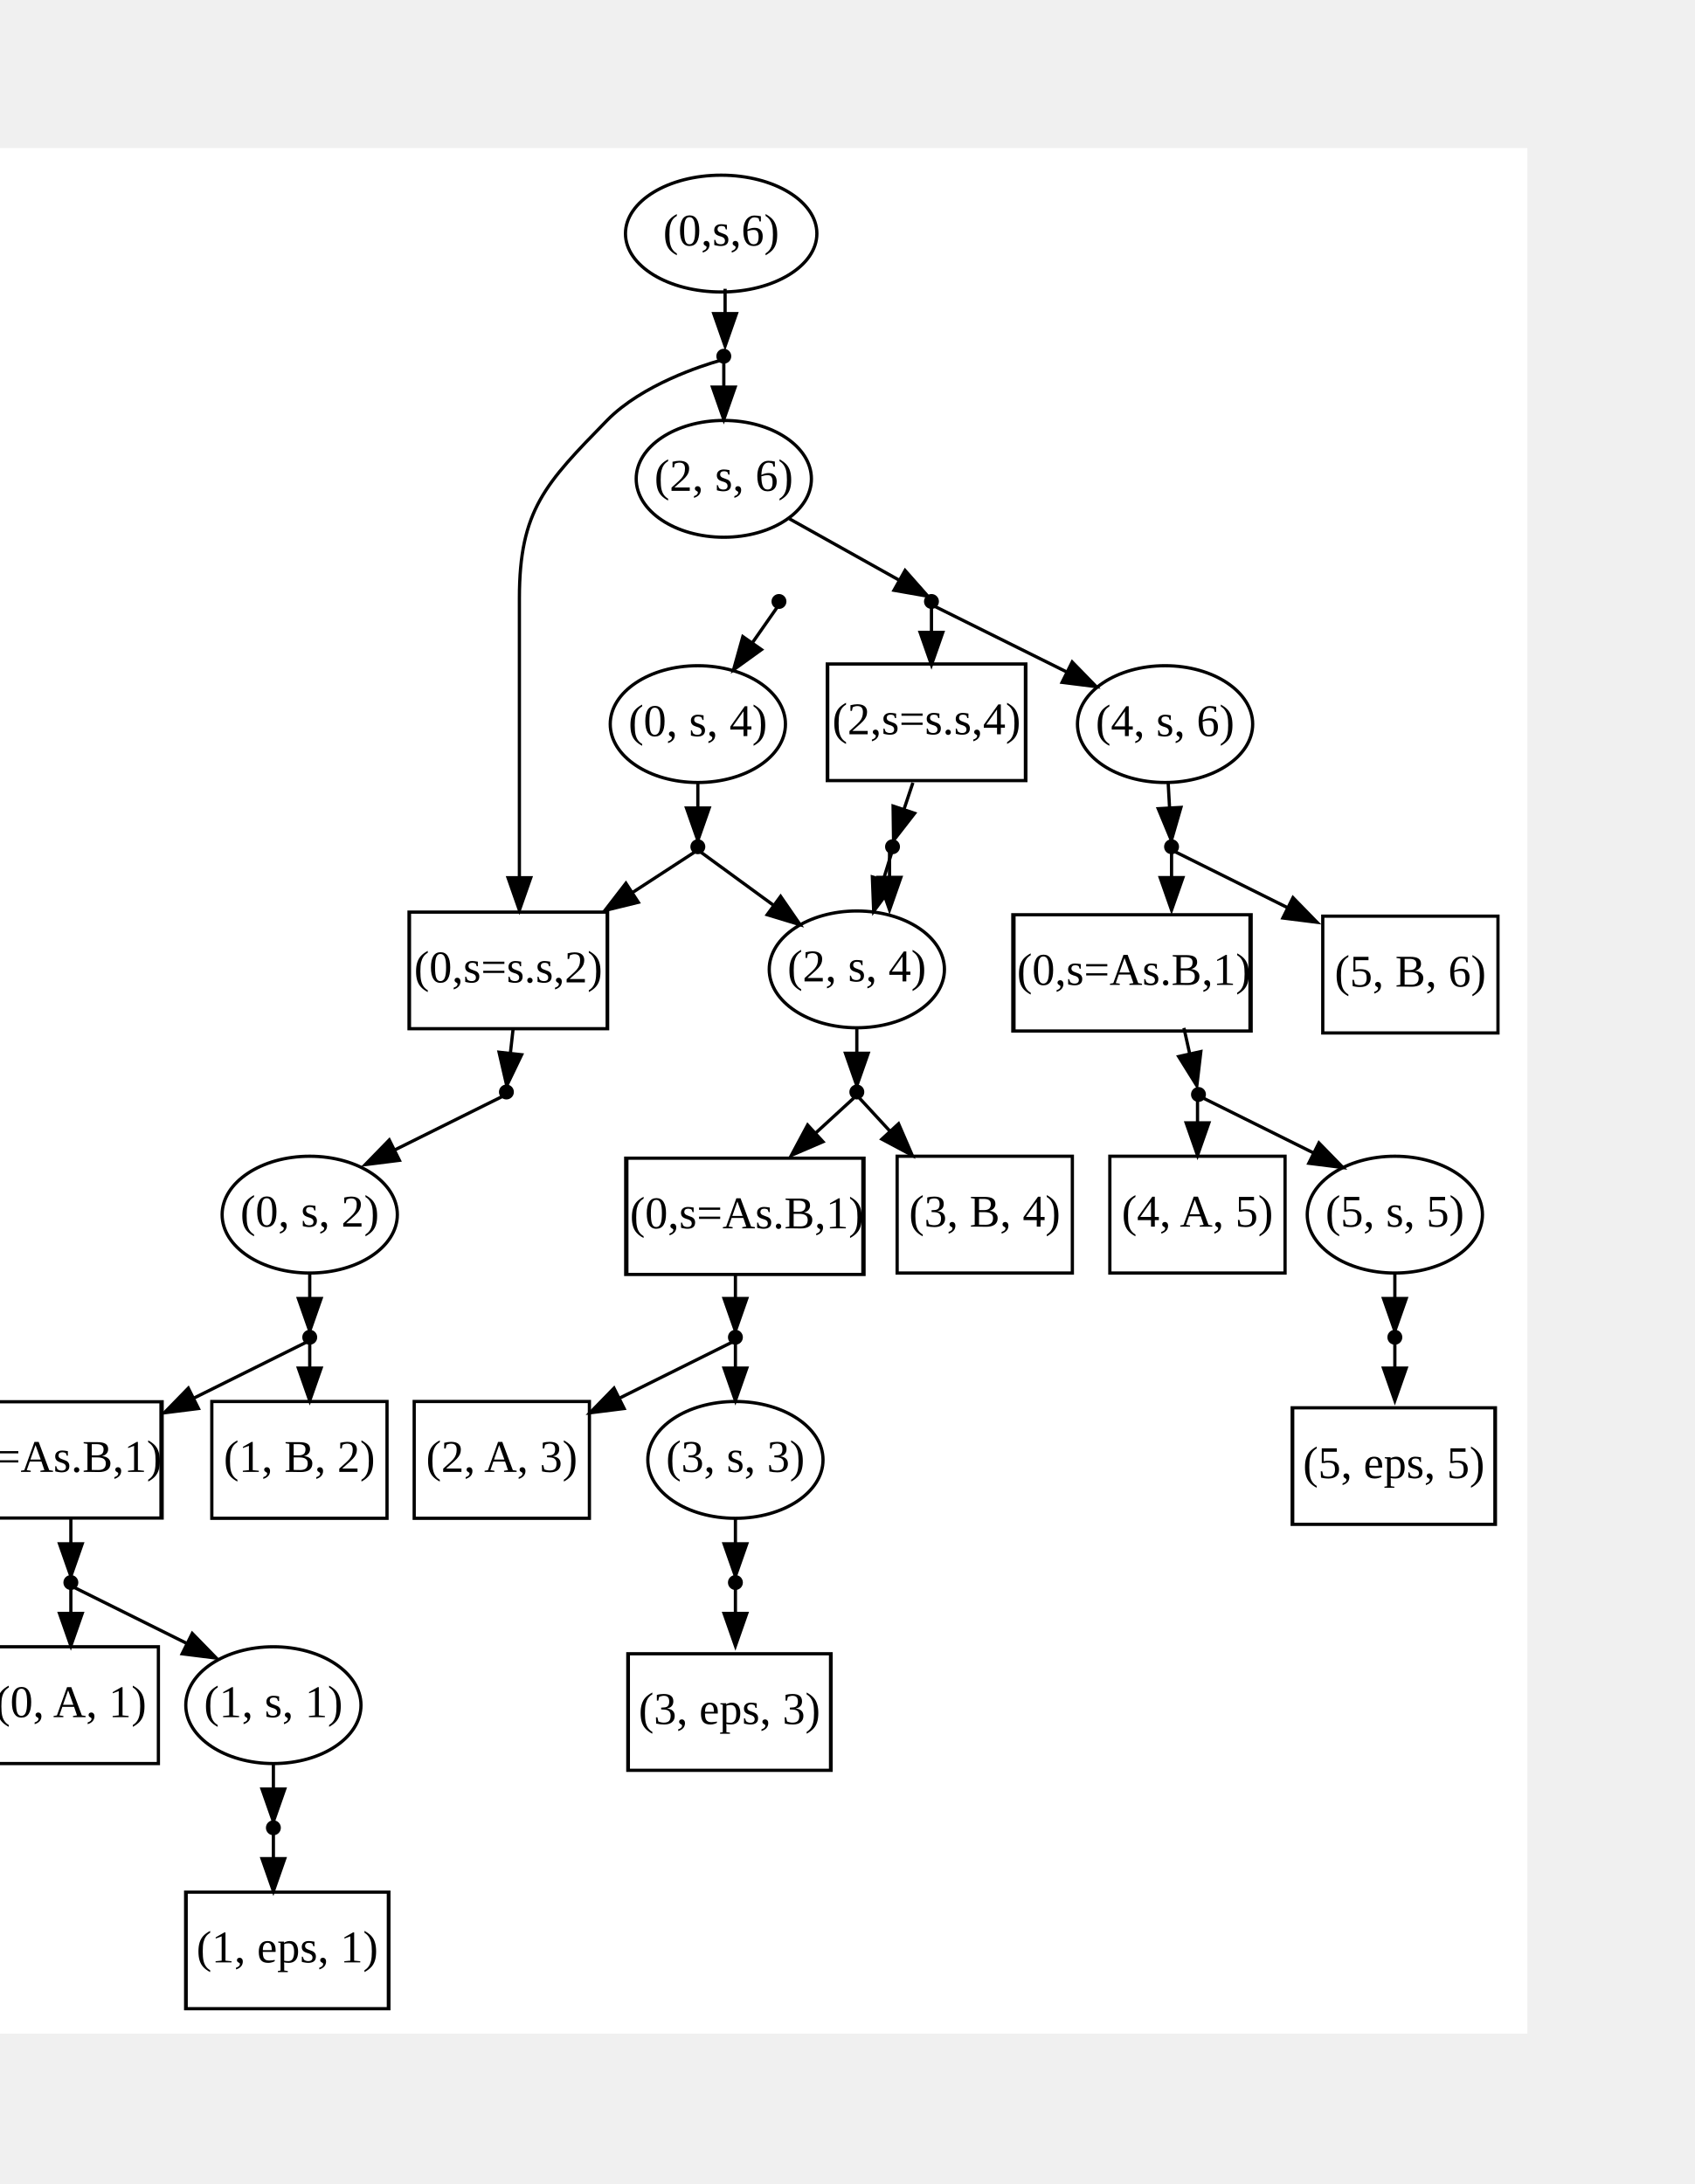
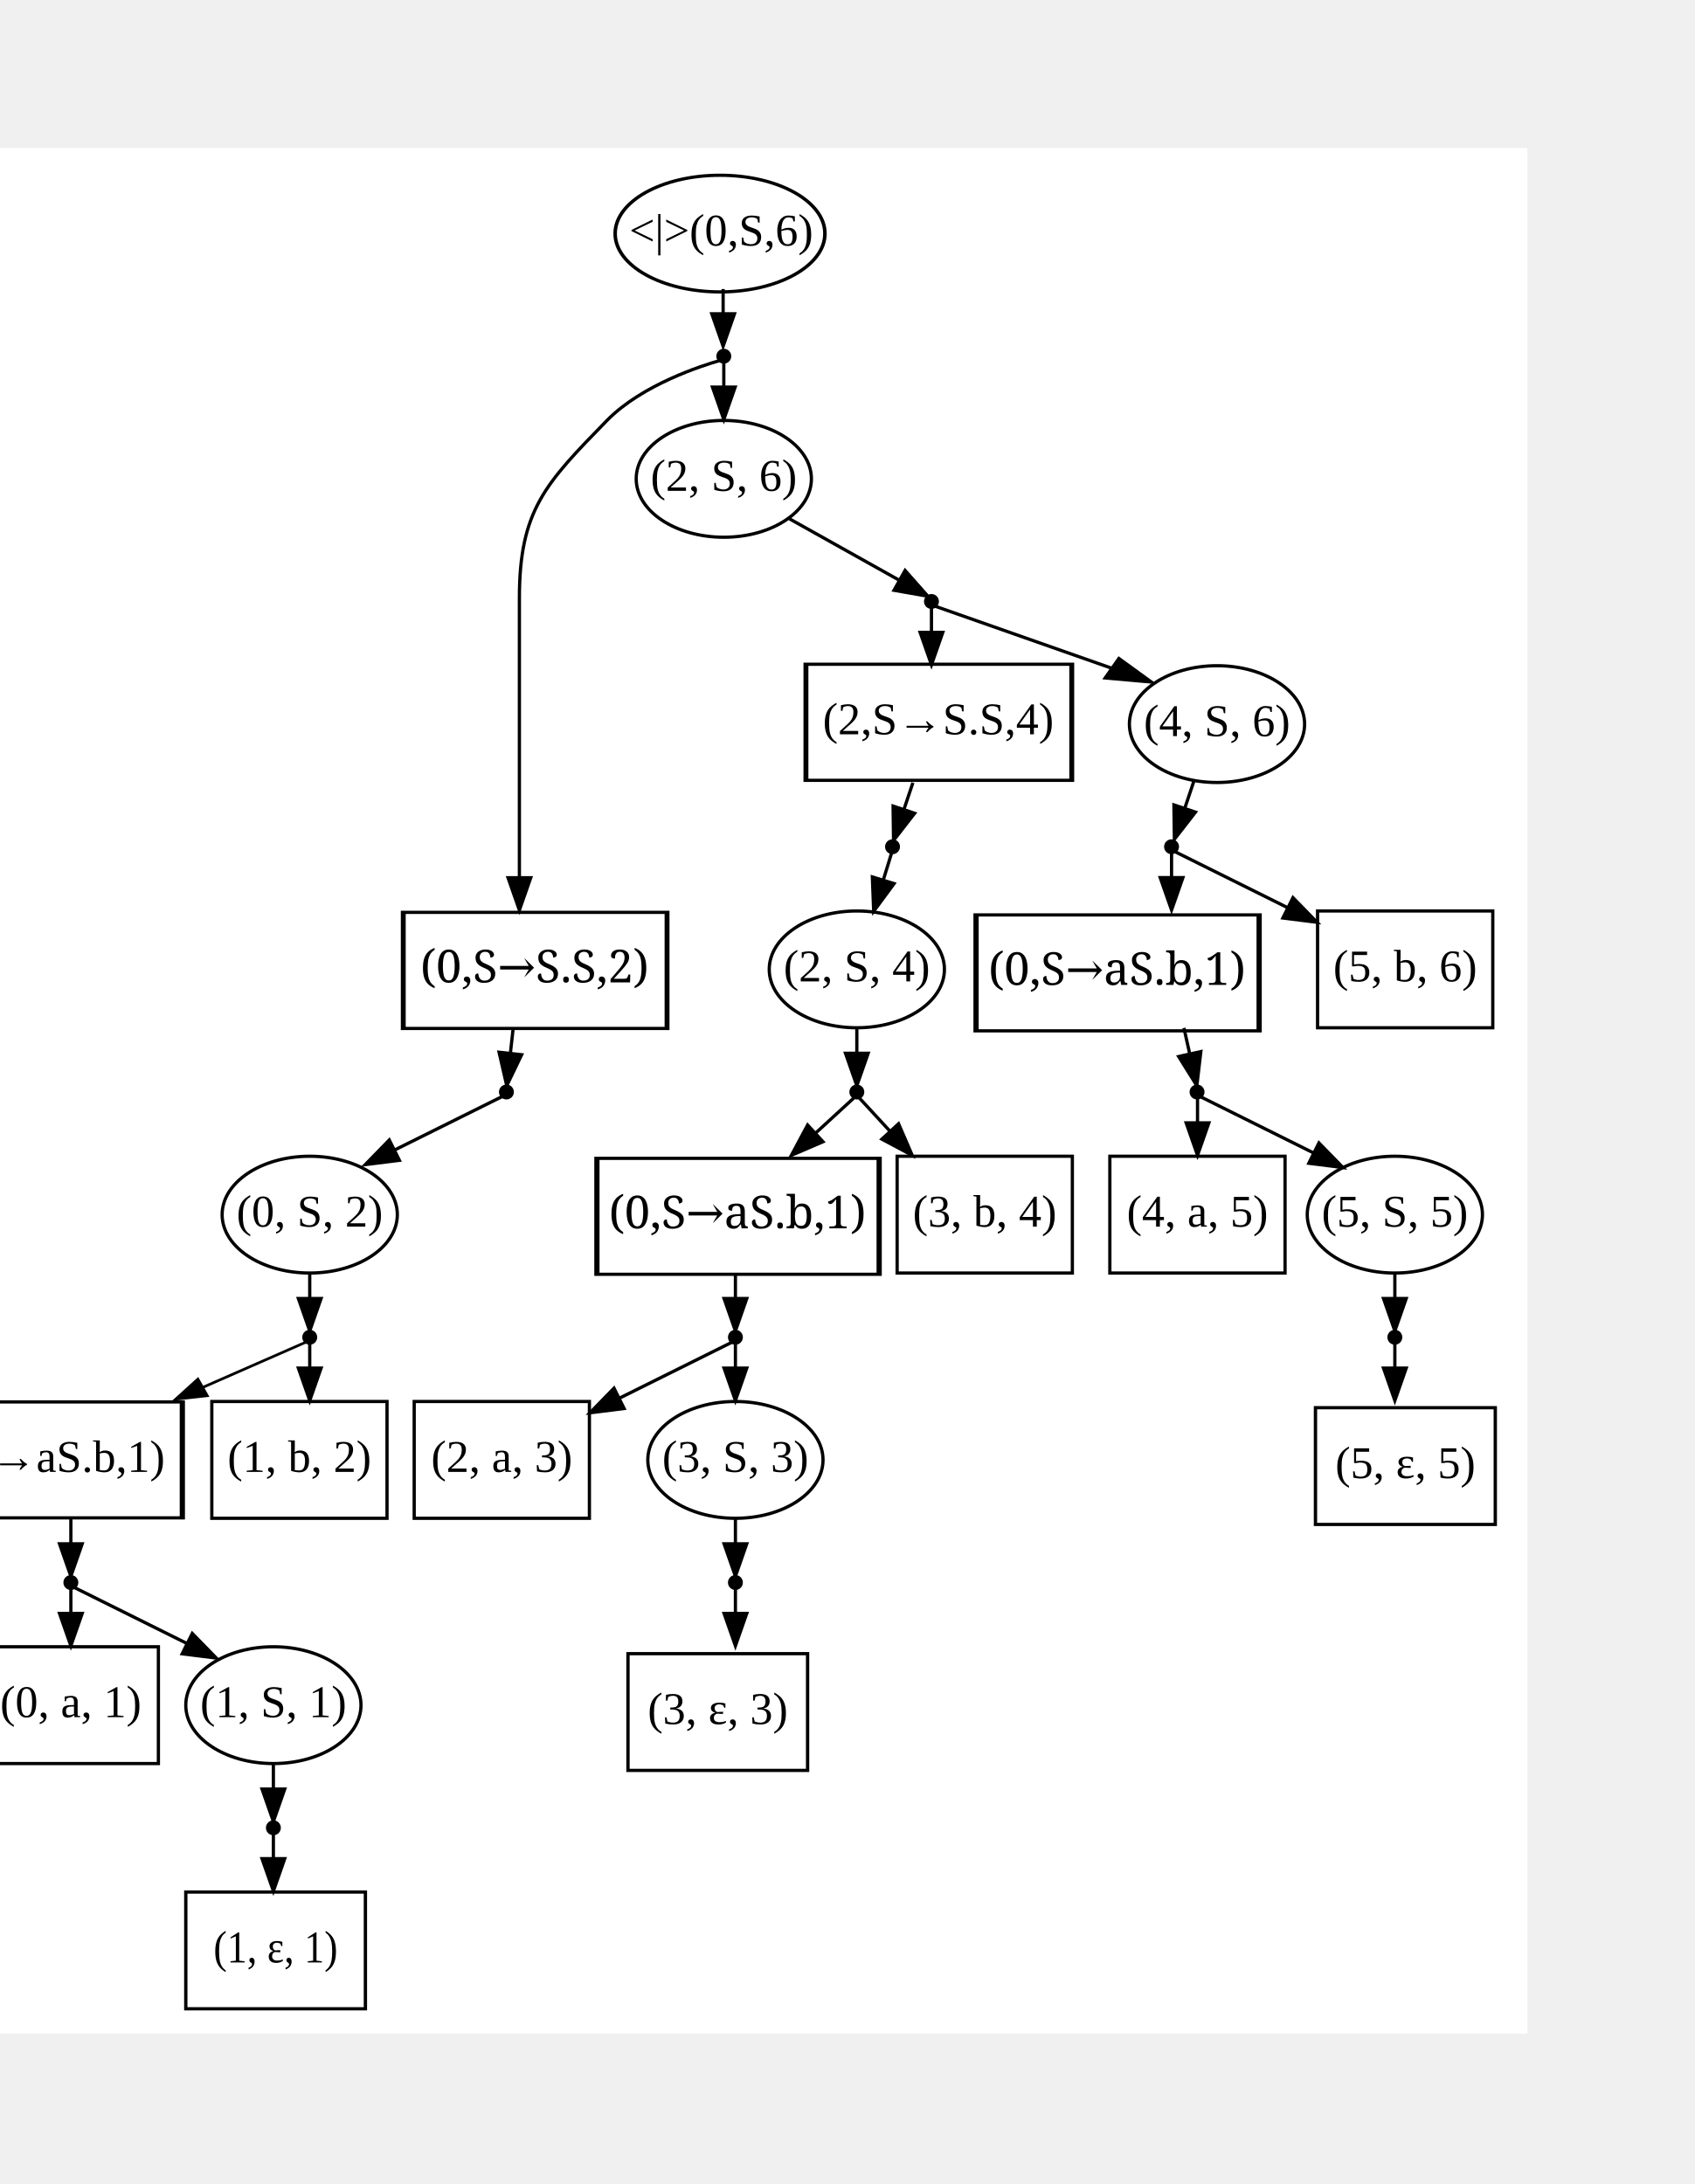
<svg xmlns="http://www.w3.org/2000/svg" width="522pt" height="673pt" viewBox="0.00 0.00 522.00 673.20" id="svg2" version="1.1">
-   <defs id="defs553" />
+   <defs id="defs553">
+     <marker orient="auto" refY="0.0" refX="0.0" id="marker5085" style="overflow:visible;">
+       <path id="path5087" style="fill-rule:evenodd;stroke-width:0.625;stroke-linejoin:round;stroke:#000000;stroke-opacity:1;fill:#000000;fill-opacity:1" d="M 8.719,4.034 L -2.207,0.016 L 8.719,-4.002 C 6.973,-1.63 6.983,1.616 8.719,4.034 z " transform="scale(1.1) rotate(180) translate(1,0)" />
+     </marker>
+     <marker orient="auto" refY="0.0" refX="0.0" id="Arrow2Lend" style="overflow:visible;">
+       <path id="path4490" style="fill-rule:evenodd;stroke-width:0.625;stroke-linejoin:round;stroke:#000000;stroke-opacity:1;fill:#000000;fill-opacity:1" d="M 8.719,4.034 L -2.207,0.016 L 8.719,-4.002 C 6.973,-1.63 6.983,1.616 8.719,4.034 z " transform="scale(1.1) rotate(180) translate(1,0)" />
+     </marker>
+   </defs>
  <g id="graph0" class="graph" transform="scale(1 1) rotate(0) translate(54 619.2)">
    <polygon points="-54,54 -54,54 -54,-619.2 468,-619.2 468,54 " id="polygon7" transform="matrix(0.9685783,0,0,0.8633475,-36.64041,-38.97458)" style="fill:#ffffff;stroke:none" />
-     <g id="node1" class="node">
-       <ellipse cx="168.189" cy="-547.2" rx="29.497" ry="18" id="ellipse12" style="fill:#ffffff;stroke:#000000" />
-       <text x="168.189" y="-543.5" font-size="14.00" id="text14" style="font-size:14px;font-family:'Times New Roman', serif;text-anchor:middle">(0,s,6)</text>
+     <g id="node1" class="node" transform="translate(-36.81093,0)">
+       <ellipse cx="205" cy="-547.2" rx="29.497" ry="18" id="ellipse12" d="m 234.497,-547.2 c 0,9.941 -13.206,18 -29.497,18 -16.291,0 -29.497,-8.059 -29.497,-18 0,-9.941 13.206,-18 29.497,-18 16.291,0 29.497,8.059 29.497,18 z" transform="matrix(1.095924,0,0,0.9987169,-20.01273,-0.7021157)" style="fill:#ffffff;stroke:#000000" />
+       <text x="205" y="-543.5" font-size="14.00" id="text14" style="font-size:14px;text-anchor:middle">&lt;|&gt;(0,S,6)</text>
    </g>
    <g id="node3" class="node">
-       <ellipse fill="black" stroke="black" cx="169" cy="-509.4" rx="1.8" ry="1.8" id="ellipse31" />
-     </g>
-     <g id="node5" class="node">
-       <ellipse fill="none" stroke="black" cx="305" cy="-396" rx="27" ry="18" id="ellipse57" />
-       <text x="305" y="-392.3" font-size="14.00" id="text59" style="font-size:14px;font-family:'Times New Roman', serif;text-anchor:middle">(4, s, 6)</text>
+       <ellipse fill="black" stroke="black" cx="169" cy="-509.4" rx="1.8" ry="1.8" id="ellipse31" d="m 170.8,-509.4 c 0,0.994 -0.806,1.8 -1.8,1.8 -0.994,0 -1.8,-0.806 -1.8,-1.8 0,-0.994 0.806,-1.8 1.8,-1.8 0.994,0 1.8,0.806 1.8,1.8 z" />
+     </g>
+     <g id="node5" class="node" transform="translate(16.00475,0)">
+       <ellipse cx="305" cy="-396" rx="27" ry="18" id="ellipse57" d="m 332,-396 c 0,9.941 -12.088,18 -27,18 -14.912,0 -27,-8.059 -27,-18 0,-9.941 12.088,-18 27,-18 14.912,0 27,8.059 27,18 z" style="fill:none;stroke:#000000" />
+       <text x="305" y="-392.3" font-size="14.00" id="text59" style="font-size:14px;text-anchor:middle">(4, S, 6)</text>
    </g>
    <g id="edge5" class="edge">
      <path fill="none" stroke="black" d="M167.708,-508.048C162.635,-506.605 143.839,-500.697 133,-489.6 114.028,-470.177 106,-461.951 106,-434.8 106,-434.8 106,-434.8 106,-395 106,-379.775 106,-362.779 106,-348.959" id="path78" />
      <polygon fill="black" stroke="black" points="109.5,-348.65 106,-338.65 102.5,-348.65 109.5,-348.65" id="polygon80" />
    </g>
    <g id="node7" class="node">
-       <ellipse fill="none" stroke="black" cx="169" cy="-471.6" rx="27" ry="18" id="ellipse85" />
-       <text x="169" y="-467.9" font-size="14.00" id="text87" style="font-size:14px;font-family:'Times New Roman', serif;text-anchor:middle">(2, s, 6)</text>
+       <ellipse fill="none" stroke="black" cx="169" cy="-471.6" rx="27" ry="18" id="ellipse85" d="m 196,-471.6 c 0,9.941 -12.088,18 -27,18 -14.912,0 -27,-8.059 -27,-18 0,-9.941 12.088,-18 27,-18 14.912,0 27,8.059 27,18 z" />
+       <text x="169" y="-467.9" font-size="14.00" id="text87" style="font-size:14px;font-family:'Times New Roman', serif;text-anchor:middle">(2, S, 6)</text>
    </g>
    <g id="edge6" class="edge">
      <path fill="none" stroke="black" d="M169,-507.515C169,-506.165 169,-503.383 169,-499.95" id="path92" />
      <polygon fill="black" stroke="black" points="172.5,-499.884 169,-489.884 165.5,-499.884 172.5,-499.884" id="polygon94" />
    </g>
-     <g id="node8" class="node">
-       <ellipse fill="black" stroke="black" cx="186" cy="-433.8" rx="1.8" ry="1.8" id="ellipse99" />
-     </g>
    <g id="node9" class="node">
-       <ellipse fill="black" stroke="black" cx="307" cy="-358.2" rx="1.8" ry="1.8" id="ellipse111" />
-     </g>
-     <g id="edge8" class="edge">
-       <path fill="none" stroke="black" d="M305.953,-377.939C306.097,-375.363 306.242,-372.765 306.377,-370.357" id="path116" />
-       <polygon fill="black" stroke="black" points="309.884,-370.319 306.948,-360.139 302.895,-369.928 309.884,-370.319" id="polygon118" />
+       <ellipse fill="black" stroke="black" cx="307" cy="-358.2" rx="1.8" ry="1.8" id="ellipse111" d="m 308.8,-358.2 c 0,0.994 -0.806,1.8 -1.8,1.8 -0.994,0 -1.8,-0.806 -1.8,-1.8 0,-0.994 0.806,-1.8 1.8,-1.8 0.994,0 1.8,0.806 1.8,1.8 z" />
    </g>
    <g id="node10" class="node">
-       <ellipse fill="black" stroke="black" cx="102" cy="-282.6" rx="1.8" ry="1.8" id="ellipse123" />
+       <ellipse fill="black" stroke="black" cx="102" cy="-282.6" rx="1.8" ry="1.8" id="ellipse123" d="m 103.8,-282.6 c 0,0.994 -0.806,1.8 -1.8,1.8 -0.994,0 -1.8,-0.806 -1.8,-1.8 0,-0.994 0.806,-1.8 1.8,-1.8 0.994,0 1.8,0.806 1.8,1.8 z" />
    </g>
    <g id="edge9" class="edge">
      <path fill="none" stroke="black" d="M104.094,-302.339C103.806,-299.763 103.516,-297.165 103.247,-294.757" id="path128" />
      <polygon fill="black" stroke="black" points="106.694,-294.089 102.105,-284.539 99.737,-294.866 106.694,-294.089" id="polygon130" />
    </g>
    <g id="node11" class="node">
-       <ellipse fill="black" stroke="black" cx="233" cy="-433.8" rx="1.8" ry="1.8" id="ellipse135" />
+       <ellipse fill="black" stroke="black" cx="233" cy="-433.8" rx="1.8" ry="1.8" id="ellipse135" d="m 234.8,-433.8 c 0,0.994 -0.806,1.8 -1.8,1.8 -0.994,0 -1.8,-0.806 -1.8,-1.8 0,-0.994 0.806,-1.8 1.8,-1.8 0.994,0 1.8,0.806 1.8,1.8 z" />
    </g>
    <g id="edge10" class="edge">
      <path fill="none" stroke="black" d="M189.25,-459.273C200.529,-452.963 214.07,-445.389 223.07,-440.354" id="path140" />
      <polygon fill="black" stroke="black" points="224.87,-443.358 231.889,-435.421 221.453,-437.249 224.87,-443.358" id="polygon142" />
    </g>
-     <g id="node12" class="node">
-       <ellipse fill="none" stroke="black" cx="161" cy="-396" rx="27" ry="18" id="ellipse147" />
-       <text x="161" y="-392.3" font-size="14.00" id="text149" style="font-size:14px;font-family:'Times New Roman', serif;text-anchor:middle">(0, s, 4)</text>
-     </g>
-     <g id="edge11" class="edge">
-       <path fill="none" stroke="black" d="M185.382,-431.915C184.168,-430.177 181.296,-426.063 177.931,-421.246" id="path154" />
-       <polygon fill="black" stroke="black" points="180.606,-418.962 172.011,-412.768 174.867,-422.97 180.606,-418.962" id="polygon156" />
-     </g>
    <g id="edge12" class="edge">
      <path fill="none" stroke="black" d="M307,-356.315C307,-354.965 307,-352.183 307,-348.75" id="path168" />
      <polygon fill="black" stroke="black" points="310.5,-348.684 307,-338.684 303.5,-348.684 310.5,-348.684" id="polygon170" />
    </g>
-     <g id="node14" class="node" transform="translate(1.600476,1.600475)">
-       <polygon points="352,-338.4 352,-302.4 406,-302.4 406,-338.4 406,-338.4 " id="polygon175" style="fill:none;stroke:#000000" />
-       <text x="379" y="-316.7" font-size="14.00" id="text177" style="font-size:14px;font-family:'Times New Roman', serif;text-anchor:middle">(5, B, 6)</text>
+     <g id="node14" class="node">
+       <polygon points="406,-338.4 352,-338.4 352,-302.4 406,-302.4 406,-338.4" id="polygon175" stroke="black" fill="none" />
+       <text x="379" y="-316.7" font-size="14.00" id="text177" style="font-size:14px;font-family:'Times New Roman', serif;text-anchor:middle">(5, b, 6)</text>
    </g>
    <g id="edge13" class="edge">
      <path fill="none" stroke="black" d="M308.018,-356.694C312.047,-354.69 327.413,-347.05 342.823,-339.388" id="path182" />
      <polygon fill="black" stroke="black" points="344.419,-342.503 351.815,-334.917 341.303,-336.235 344.419,-342.503" id="polygon184" />
    </g>
    <g id="node15" class="node" transform="translate(-57.61712,0)">
-       <ellipse cx="99" cy="-244.8" rx="27" ry="18" id="ellipse189" style="fill:none;stroke:#000000" />
-       <text x="99" y="-241.1" font-size="14.00" id="text191" style="font-size:14px;font-family:'Times New Roman', serif;text-anchor:middle">(0, s, 2)</text>
-     </g>
-     <g id="edge16" class="edge">
-       <path fill="none" stroke="black" d="M234.018,-432.294C238.546,-430.042 257.394,-420.671 274.53,-412.15" id="path203" />
-       <polygon fill="black" stroke="black" points="276.376,-415.141 283.772,-407.555 273.259,-408.873 276.376,-415.141" id="polygon205" />
+       <ellipse cx="99" cy="-244.8" rx="27" ry="18" id="ellipse189" style="fill:none;stroke:#000000" d="m 126,-244.8 c 0,9.941 -12.088,18 -27,18 -14.912,0 -27,-8.059 -27,-18 0,-9.941 12.088,-18 27,-18 14.912,0 27,8.059 27,18 z" />
+       <text x="99" y="-241.1" font-size="14.00" id="text191" style="font-size:14px;font-family:'Times New Roman', serif;text-anchor:middle">(0, S, 2)</text>
+     </g>
+     <g id="edge16" class="edge" transform="matrix(1.33722,0,0,0.9445872,-78.74689,-23.98235)">
+       <path d="m 234.018,-432.294 c 4.528,2.252 23.376,11.623 40.512,20.144" id="path203" style="fill:none;stroke:#000000" />
+       <polygon points="283.772,-407.555 273.259,-408.873 276.376,-415.141 276.376,-415.141 " id="polygon205" style="fill:#000000;stroke:#000000" />
    </g>
    <g id="edge15" class="edge">
      <path fill="none" stroke="black" d="M233,-431.915C233,-430.565 233,-427.783 233,-424.35" id="path217" />
      <polygon fill="black" stroke="black" points="236.5,-424.284 233,-414.284 229.5,-424.284 236.5,-424.284" id="polygon219" />
    </g>
-     <g id="node17" class="node">
-       <ellipse fill="black" stroke="black" cx="161" cy="-358.2" rx="1.8" ry="1.8" id="ellipse224" />
-     </g>
-     <g id="edge17" class="edge">
-       <path fill="none" stroke="black" d="M161,-377.939C161,-375.363 161,-372.765 161,-370.357" id="path229" />
-       <polygon fill="black" stroke="black" points="164.5,-370.139 161,-360.139 157.5,-370.139 164.5,-370.139" id="polygon231" />
-     </g>
    <g id="node18" class="node">
      <circle cx="315" cy="-282.6" id="ellipse236" stroke="black" fill="black" ry="1.8" rx="1.8" />
    </g>
    <g id="edge18" class="edge">
      <path d="M310.813,-302.339C311.414,-299.646 312.022,-296.929 312.58,-294.43" id="path241" stroke="black" fill="none" />
      <polygon points="316.025,-295.062 314.79,-284.539 309.193,-293.535 316.025,-295.062" id="polygon243" stroke="black" fill="black" />
    </g>
    <g id="node19" class="node" transform="translate(-57.61712,0)">
-       <circle cx="99" cy="-207" id="ellipse248" r="1.8" style="fill:#000000;stroke:#000000" />
+       <circle cx="99" cy="-207" id="ellipse248" r="1.8" style="fill:#000000;stroke:#000000" d="m 100.8,-207 c 0,0.994 -0.806,1.8 -1.8,1.8 -0.994,0 -1.8,-0.806 -1.8,-1.8 0,-0.994 0.806,-1.8 1.8,-1.8 0.994,0 1.8,0.806 1.8,1.8 z" />
    </g>
    <g id="edge19" class="edge" transform="translate(-57.61712,0)">
      <path d="m 99,-226.739 c 0,2.576 0,5.174 0,7.582" id="path253" style="fill:none;stroke:#000000" />
      <polygon points="95.5,-218.939 102.5,-218.939 102.5,-218.939 99,-208.939 " id="polygon255" style="fill:#000000;stroke:#000000" />
    </g>
    <g id="node20" class="node">
-       <ellipse fill="black" stroke="black" cx="221" cy="-358.2" rx="1.8" ry="1.8" id="ellipse260" />
+       <ellipse fill="black" stroke="black" cx="221" cy="-358.2" rx="1.8" ry="1.8" id="ellipse260" d="m 222.8,-358.2 c 0,0.994 -0.806,1.8 -1.8,1.8 -0.994,0 -1.8,-0.806 -1.8,-1.8 0,-0.994 0.806,-1.8 1.8,-1.8 0.994,0 1.8,0.806 1.8,1.8 z" />
    </g>
    <g id="edge20" class="edge">
      <path fill="none" stroke="black" d="M227.281,-377.939C226.339,-375.129 225.388,-372.292 224.521,-369.705" id="path265" />
      <polygon fill="black" stroke="black" points="227.812,-368.508 221.315,-360.139 221.174,-370.733 227.812,-368.508" id="polygon267" />
    </g>
-     <g id="edge21" class="edge">
-       <path fill="none" stroke="black" d="M160.045,-356.579C157.429,-354.876 149.754,-349.88 140.978,-344.168" id="path272" />
-       <polygon fill="black" stroke="black" points="142.648,-341.078 132.357,-338.556 138.829,-346.945 142.648,-341.078" id="polygon274" />
-     </g>
    <g id="node21" class="node">
-       <ellipse fill="none" stroke="black" cx="210" cy="-320.4" rx="27" ry="18" id="ellipse279" />
-       <text x="210" y="-316.7" font-size="14.00" id="text281" style="font-size:14px;font-family:'Times New Roman', serif;text-anchor:middle">(2, s, 4)</text>
-     </g>
-     <g id="edge22" class="edge">
-       <path fill="none" stroke="black" d="M161.85,-356.579C164.71,-354.49 174.355,-347.443 184.269,-340.199" id="path286" />
-       <polygon fill="black" stroke="black" points="186.508,-342.898 192.517,-334.173 182.378,-337.246 186.508,-342.898" id="polygon288" />
+       <ellipse fill="none" stroke="black" cx="210" cy="-320.4" rx="27" ry="18" id="ellipse279" d="m 237,-320.4 c 0,9.941 -12.088,18 -27,18 -14.912,0 -27,-8.059 -27,-18 0,-9.941 12.088,-18 27,-18 14.912,0 27,8.059 27,18 z" />
+       <text x="210" y="-316.7" font-size="14.00" id="text281" style="font-size:14px;font-family:'Times New Roman', serif;text-anchor:middle">(2, S, 4)</text>
    </g>
    <g id="node22" class="node" transform="translate(-72.02138,0)">
      <polygon points="360,-262.8 360,-226.8 414,-226.8 414,-262.8 414,-262.8 " id="polygon293" style="fill:none;stroke:#000000" />
-       <text x="387" y="-241.1" font-size="14.00" id="text295" style="font-size:14px;font-family:'Times New Roman', serif;text-anchor:middle">(4, A, 5)</text>
+       <text x="387" y="-241.1" font-size="14.00" id="text295" style="font-size:14px;font-family:'Times New Roman', serif;text-anchor:middle">(4, a, 5)</text>
    </g>
    <g id="edge23" class="edge">
      <path d="M316.018,-281.094C320.047,-279.09 335.413,-271.45 350.823,-263.788" id="path300" stroke="black" fill="none" />
      <polygon points="352.419,-266.903 359.815,-259.317 349.303,-260.635 352.419,-266.903" id="polygon302" stroke="black" fill="black" />
    </g>
    <g id="node23" class="node" transform="translate(60.81805,0)">
-       <ellipse cx="315" cy="-244.8" rx="27" ry="18" id="ellipse307" style="fill:none;stroke:#000000" />
-       <text x="315" y="-241.1" font-size="14.00" id="text309" style="font-size:14px;font-family:'Times New Roman', serif;text-anchor:middle">(5, s, 5)</text>
+       <ellipse cx="315" cy="-244.8" rx="27" ry="18" id="ellipse307" style="fill:none;stroke:#000000" d="m 342,-244.8 c 0,9.941 -12.088,18 -27,18 -14.912,0 -27,-8.059 -27,-18 0,-9.941 12.088,-18 27,-18 14.912,0 27,8.059 27,18 z" />
+       <text x="315" y="-241.1" font-size="14.00" id="text309" style="font-size:14px;font-family:'Times New Roman', serif;text-anchor:middle">(5, S, 5)</text>
    </g>
    <g id="edge24" class="edge">
      <path d="M315,-280.715C315,-279.365 315,-276.583 315,-273.15" id="path314" stroke="black" fill="none" />
      <polygon points="318.5,-273.084 315,-263.084 311.5,-273.084 318.5,-273.084" id="polygon316" stroke="black" fill="black" />
    </g>
-     <g id="node24" class="node" transform="translate(-131.2389,5.2521735e-8)">
-       <polygon points="126,-151.2 126,-187.2 126,-187.2 72,-187.2 72,-151.2 " id="polygon321" style="fill:none;stroke:#000000" transform="matrix(1.353589,0,0,0.9955323,-43.59688,-0.7559326)" />
-       <text x="91.01" y="-165.5" font-size="14.00" id="text323" style="font-size:14px;font-family:'Times New Roman', serif;text-anchor:middle">(0,s=As.B,1)</text>
+     <g id="node24" class="node" transform="translate(-132.8394,5.2521735e-8)">
+       <polygon points="72,-187.2 72,-151.2 126,-151.2 126,-187.2 126,-187.2 " id="polygon321" style="fill:none;stroke:#000000" transform="matrix(1.611155,0,0,0.9926434,-68.04814,-1.244729)" />
+       <text x="91.292" y="-165.5" font-size="14.00" id="text323" style="font-size:14px;text-anchor:middle">(0,S→aS.b,1)</text>
    </g>
    <g id="edge25" class="edge" transform="translate(-57.61712,0)">
      <path d="m 99,-205.115 c 0,1.35 0,4.132 0,7.565" id="path328" style="fill:none;stroke:#000000" />
      <polygon points="95.5,-197.484 102.5,-197.484 102.5,-197.484 99,-187.484 " id="polygon330" style="fill:#000000;stroke:#000000" />
    </g>
    <g id="node25" class="node" transform="translate(11.20331,0)">
      <polygon points="54,-187.2 0,-187.2 0,-151.2 54,-151.2 54,-187.2 " id="polygon335" style="fill:none;stroke:#000000" />
-       <text x="27" y="-165.5" font-size="14.00" id="text337" style="font-size:14px;font-family:'Times New Roman', serif;text-anchor:middle">(1, B, 2)</text>
-     </g>
-     <g id="edge26" class="edge" transform="translate(-57.61712,0)">
+       <text x="27" y="-165.5" font-size="14.00" id="text337" style="font-size:14px;font-family:'Times New Roman', serif;text-anchor:middle">(1, b, 2)</text>
+     </g>
+     <g id="edge26" class="edge" transform="matrix(0.9204044,0,0,0.8121432,-49.77837,-38.69737)">
      <path d="m 97.982,-205.494 c -4.029,2.004 -19.395,9.644 -34.805,17.306" id="path342" style="fill:none;stroke:#000000" />
-       <polygon points="61.581,-191.303 64.697,-185.035 64.697,-185.035 54.185,-183.717 " id="polygon344" style="fill:#000000;stroke:#000000" />
+       <polygon points="64.697,-185.035 64.697,-185.035 54.185,-183.717 61.581,-191.303 " id="polygon344" style="fill:#000000;stroke:#000000" />
    </g>
    <g id="edge27" class="edge">
      <path fill="none" stroke="black" d="M220.728,-356.315C220.281,-354.861 219.324,-351.747 218.157,-347.949" id="path349" />
      <polygon fill="black" stroke="black" points="221.477,-346.835 215.194,-338.304 214.786,-348.891 221.477,-346.835" id="polygon351" />
    </g>
    <g id="node26" class="node">
-       <ellipse fill="black" stroke="black" cx="210" cy="-282.6" rx="1.8" ry="1.8" id="ellipse356" />
+       <ellipse fill="black" stroke="black" cx="210" cy="-282.6" rx="1.8" ry="1.8" id="ellipse356" d="m 211.8,-282.6 c 0,0.994 -0.806,1.8 -1.8,1.8 -0.994,0 -1.8,-0.806 -1.8,-1.8 0,-0.994 0.806,-1.8 1.8,-1.8 0.994,0 1.8,0.806 1.8,1.8 z" />
    </g>
    <g id="edge28" class="edge">
      <path fill="none" stroke="black" d="M210,-302.339C210,-299.763 210,-297.165 210,-294.757" id="path361" />
      <polygon fill="black" stroke="black" points="213.5,-294.539 210,-284.539 206.5,-294.539 213.5,-294.539" id="polygon363" />
    </g>
    <g id="node27" class="node" transform="translate(60.81805,0)">
-       <circle cx="315" cy="-207" id="ellipse368" r="1.8" style="fill:#000000;stroke:#000000" />
+       <circle cx="315" cy="-207" id="ellipse368" r="1.8" style="fill:#000000;stroke:#000000" d="m 316.8,-207 c 0,0.994 -0.806,1.8 -1.8,1.8 -0.994,0 -1.8,-0.806 -1.8,-1.8 0,-0.994 0.806,-1.8 1.8,-1.8 0.994,0 1.8,0.806 1.8,1.8 z" />
    </g>
    <g id="edge29" class="edge" transform="translate(60.81805,0)">
      <path d="m 315,-226.739 c 0,2.576 0,5.174 0,7.582" id="path373" style="fill:none;stroke:#000000" />
      <polygon points="311.5,-218.939 318.5,-218.939 318.5,-218.939 315,-208.939 " id="polygon375" style="fill:#000000;stroke:#000000" />
    </g>
    <g id="node28" class="node" transform="translate(-131.2389,5.2521735e-8)">
-       <circle cx="99" cy="-131.4" id="ellipse380" r="1.8" style="fill:#000000;stroke:#000000" />
+       <circle cx="99" cy="-131.4" id="ellipse380" r="1.8" style="fill:#000000;stroke:#000000" d="m 100.8,-131.4 c 0,0.994 -0.806,1.8 -1.8,1.8 -0.994,0 -1.8,-0.806 -1.8,-1.8 0,-0.994 0.806,-1.8 1.8,-1.8 0.994,0 1.8,0.806 1.8,1.8 z" />
    </g>
    <g id="edge30" class="edge" transform="translate(-131.2389,5.2521735e-8)">
      <path d="m 99,-151.139 c 0,2.576 0,5.174 0,7.582" id="path385" style="fill:none;stroke:#000000" />
      <polygon points="95.5,-143.339 102.5,-143.339 102.5,-143.339 99,-133.339 " id="polygon387" style="fill:#000000;stroke:#000000" />
    </g>
    <g id="edge31" class="edge">
      <path d="M210.816,-280.715C212.353,-279.047 215.905,-275.194 220.112,-270.63" id="path399" stroke="black" fill="none" />
      <polygon points="222.864,-272.809 227.068,-263.084 217.717,-268.065 222.864,-272.809" id="polygon401" stroke="black" fill="black" />
    </g>
    <g id="node30" class="node" transform="translate(78.42332,0)">
      <polygon points="144,-226.8 198,-226.8 198,-262.8 198,-262.8 144,-262.8 " id="polygon406" style="fill:none;stroke:#000000" />
-       <text x="171" y="-241.1" font-size="14.00" id="text408" style="font-size:14px;font-family:'Times New Roman', serif;text-anchor:middle">(3, B, 4)</text>
+       <text x="171" y="-241.1" font-size="14.00" id="text408" style="font-size:14px;font-family:'Times New Roman', serif;text-anchor:middle">(3, b, 4)</text>
    </g>
    <g id="edge32" class="edge">
      <path fill="none" stroke="black" d="M209.036,-280.715C207.133,-278.968 202.616,-274.822 197.334,-269.973" id="path413" />
      <polygon fill="black" stroke="black" points="199.563,-267.268 189.829,-263.084 194.829,-272.425 199.563,-267.268" id="polygon415" />
    </g>
    <g id="edge33" class="edge" transform="translate(60.81805,0)">
      <path d="m 315,-205.115 c 0,1.35 0,4.132 0,7.565" id="path427" style="fill:none;stroke:#000000" />
      <polygon points="311.5,-197.484 318.5,-197.484 318.5,-197.484 315,-187.484 " id="polygon429" style="fill:#000000;stroke:#000000" />
    </g>
    <g id="node32" class="node" transform="translate(-203.2604,0)">
      <polygon points="198,-111.6 198,-111.6 144,-111.6 144,-75.6 198,-75.6 " id="polygon434" style="fill:none;stroke:#000000" />
-       <text x="171" y="-89.9" font-size="14.00" id="text436" style="font-size:14px;font-family:'Times New Roman', serif;text-anchor:middle">(0, A, 1)</text>
+       <text x="171" y="-89.9" font-size="14.00" id="text436" style="font-size:14px;font-family:'Times New Roman', serif;text-anchor:middle">(0, a, 1)</text>
    </g>
    <g id="edge34" class="edge" transform="translate(-131.2389,0)">
      <path d="m 100.018,-129.894 c 4.029,2.004 19.395,9.644 34.805,17.306" id="path441" style="fill:none;stroke:#000000" />
      <polygon points="136.419,-115.703 143.815,-108.117 133.303,-109.435 136.419,-115.703 " id="polygon443" style="fill:#000000;stroke:#000000" />
    </g>
    <g id="node33" class="node" transform="translate(-68.82032,5.2521735e-8)">
-       <ellipse cx="99" cy="-93.6" rx="27" ry="18" id="ellipse448" style="fill:none;stroke:#000000" />
-       <text x="99" y="-89.9" font-size="14.00" id="text450" style="font-size:14px;font-family:'Times New Roman', serif;text-anchor:middle">(1, s, 1)</text>
+       <ellipse cx="99" cy="-93.6" rx="27" ry="18" id="ellipse448" style="fill:none;stroke:#000000" d="m 126,-93.6 c 0,9.941 -12.088,18 -27,18 -14.912,0 -27,-8.059 -27,-18 C 72,-103.541 84.088,-111.6 99,-111.6 c 14.912,0 27,8.059 27,18 z" />
+       <text x="99" y="-89.9" font-size="14.00" id="text450" style="font-size:14px;font-family:'Times New Roman', serif;text-anchor:middle">(1, S, 1)</text>
    </g>
    <g id="edge35" class="edge" transform="translate(-131.2389,5.2521735e-8)">
      <path d="m 99,-129.515 c 0,1.35 0,4.132 0,7.565" id="path455" style="fill:none;stroke:#000000" />
      <polygon points="95.5,-121.884 102.5,-121.884 102.5,-121.884 99,-111.884 " id="polygon457" style="fill:#000000;stroke:#000000" />
    </g>
    <g id="node34" class="node" transform="translate(-70.42092,0)">
-       <circle cx="243" cy="-207" id="ellipse462" r="1.8" style="fill:#000000;stroke:#000000" />
+       <circle cx="243" cy="-207" id="ellipse462" r="1.8" style="fill:#000000;stroke:#000000" d="m 244.8,-207 c 0,0.994 -0.806,1.8 -1.8,1.8 -0.994,0 -1.8,-0.806 -1.8,-1.8 0,-0.994 0.806,-1.8 1.8,-1.8 0.994,0 1.8,0.806 1.8,1.8 z" />
    </g>
    <g id="edge36" class="edge" transform="translate(-70.42092,0)">
      <path d="m 243,-226.739 c 0,2.576 0,5.174 0,7.582" id="path467" style="fill:none;stroke:#000000" />
      <polygon points="246.5,-218.939 243,-208.939 239.5,-218.939 246.5,-218.939 " id="polygon469" style="fill:#000000;stroke:#000000" />
    </g>
    <g id="node35" class="node" transform="translate(-68.82032,5.2521735e-8)">
-       <circle cx="99" cy="-55.8" id="ellipse474" r="1.8" style="fill:#000000;stroke:#000000" />
+       <circle cx="99" cy="-55.8" id="ellipse474" r="1.8" style="fill:#000000;stroke:#000000" d="m 100.8,-55.8 c 0,0.994 -0.806,1.8 -1.8,1.8 -0.994,0 -1.8,-0.806 -1.8,-1.8 0,-0.994 0.806,-1.8 1.8,-1.8 0.994,0 1.8,0.806 1.8,1.8 z" />
    </g>
    <g id="edge37" class="edge" transform="translate(-68.82032,5.2521735e-8)">
      <path d="m 99,-75.539 c 0,2.575 0,5.174 0,7.582" id="path479" style="fill:none;stroke:#000000" />
      <polygon points="99,-57.739 95.5,-67.739 102.5,-67.739 102.5,-67.739 " id="polygon481" style="fill:#000000;stroke:#000000" />
    </g>
    <g id="node36" class="node" transform="translate(-70.42092,0)">
      <polygon points="198,-187.2 198,-187.2 144,-187.2 144,-151.2 198,-151.2 " id="polygon486" style="fill:none;stroke:#000000" />
-       <text x="171" y="-165.5" font-size="14.00" id="text488" style="font-size:14px;font-family:'Times New Roman', serif;text-anchor:middle">(2, A, 3)</text>
+       <text x="171" y="-165.5" font-size="14.00" id="text488" style="font-size:14px;font-family:'Times New Roman', serif;text-anchor:middle">(2, a, 3)</text>
    </g>
    <g id="edge38" class="edge" transform="translate(-70.42092,0)">
      <path d="m 241.982,-205.494 c -4.029,2.004 -19.395,9.644 -34.805,17.306" id="path493" style="fill:none;stroke:#000000" />
      <polygon points="208.697,-185.035 198.185,-183.717 205.581,-191.303 208.697,-185.035 " id="polygon495" style="fill:#000000;stroke:#000000" />
    </g>
    <g id="node37" class="node" transform="translate(-70.42092,0)">
-       <ellipse cx="243" cy="-169.2" rx="27" ry="18" id="ellipse500" style="fill:none;stroke:#000000" />
-       <text x="243" y="-165.5" font-size="14.00" id="text502" style="font-size:14px;font-family:'Times New Roman', serif;text-anchor:middle">(3, s, 3)</text>
+       <ellipse cx="243" cy="-169.2" rx="27" ry="18" id="ellipse500" style="fill:none;stroke:#000000" d="m 270,-169.2 c 0,9.941 -12.088,18 -27,18 -14.912,0 -27,-8.059 -27,-18 0,-9.941 12.088,-18 27,-18 14.912,0 27,8.059 27,18 z" />
+       <text x="243" y="-165.5" font-size="14.00" id="text502" style="font-size:14px;font-family:'Times New Roman', serif;text-anchor:middle">(3, S, 3)</text>
    </g>
    <g id="edge39" class="edge" transform="translate(-70.42092,0)">
      <path d="m 243,-205.115 c 0,1.35 0,4.132 0,7.565" id="path507" style="fill:none;stroke:#000000" />
      <polygon points="246.5,-197.484 243,-187.484 239.5,-197.484 246.5,-197.484 " id="polygon509" style="fill:#000000;stroke:#000000" />
    </g>
-     <g id="node38" class="node" transform="translate(-68.82032,5.2521735e-8)">
-       <polygon points="72,0 126,0 126,-36 126,-36 72,-36 " id="polygon514" style="fill:none;stroke:#000000" transform="matrix(1.157042,0,0,0.9979283,-11.26829,-0.0372911)" />
-       <text x="103.286" y="-14.3" font-size="14.00" id="text516" style="font-size:14px;font-family:'Times New Roman', serif;text-anchor:middle">(1, eps, 1)</text>
+     <g id="node38" class="node" transform="matrix(0.8859826,0,0,1.00161,-60.6402,0.02898799)">
+       <polygon points="126,0 126,-36 126,-36 72,-36 72,0 " id="polygon514" style="fill:none;stroke:#000000" transform="matrix(1.157042,0,0,0.9979283,-11.26829,-0.0372911)" />
+       <text x="103.286" y="-14.3" font-size="14.00" id="text516" style="font-size:14px;font-family:'Times New Roman', serif;text-anchor:middle">(1, ε, 1)</text>
    </g>
    <g id="edge40" class="edge" transform="translate(-68.82032,5.2521735e-8)">
      <path d="m 99,-53.915 c 0,1.35 0,4.132 0,7.565" id="path521" style="fill:none;stroke:#000000" />
      <polygon points="99,-36.284 95.5,-46.284 102.5,-46.284 102.5,-46.284 " id="polygon523" style="fill:#000000;stroke:#000000" />
    </g>
    <g id="node39" class="node" transform="translate(-70.42092,0)">
-       <circle cx="243" cy="-131.4" id="ellipse528" r="1.8" style="fill:#000000;stroke:#000000" />
+       <circle cx="243" cy="-131.4" id="ellipse528" r="1.8" style="fill:#000000;stroke:#000000" d="m 244.8,-131.4 c 0,0.994 -0.806,1.8 -1.8,1.8 -0.994,0 -1.8,-0.806 -1.8,-1.8 0,-0.994 0.806,-1.8 1.8,-1.8 0.994,0 1.8,0.806 1.8,1.8 z" />
    </g>
    <g id="edge41" class="edge" transform="translate(-70.42092,0)">
      <path d="m 243,-151.139 c 0,2.576 0,5.174 0,7.582" id="path533" style="fill:none;stroke:#000000" />
      <polygon points="246.5,-143.339 243,-133.339 239.5,-143.339 246.5,-143.339 " id="polygon535" style="fill:#000000;stroke:#000000" />
    </g>
    <g id="edge42" class="edge" transform="translate(-70.42092,0)">
      <path d="m 243,-129.515 c 0,1.35 0,4.132 0,7.565" id="path547" style="fill:none;stroke:#000000" />
      <polygon points="246.5,-121.884 243,-111.884 239.5,-121.884 246.5,-121.884 " id="polygon549" style="fill:#000000;stroke:#000000" />
    </g>
    <g id="node24-7" class="node" transform="translate(85.08373,-75.08121)">
-       <polygon points="126,-187.2 72,-187.2 72,-151.2 126,-151.2 126,-187.2 " id="polygon321-9" style="fill:none;stroke:#000000" transform="matrix(1.353589,0,0,0.9955323,-43.59688,-0.7559326)" />
-       <text x="91.01" y="-165.5" font-size="14.00" id="text323-9" style="font-size:14px;font-family:'Times New Roman', serif;text-anchor:middle">(0,s=As.B,1)</text>
+       <polygon points="126,-151.2 126,-187.2 126,-187.2 72,-187.2 72,-151.2 " id="polygon321-9" style="fill:none;stroke:#000000" transform="matrix(1.611008,0,0,0.9926505,-71.18666,-1.243536)" />
+       <text x="88.139" y="-165.5" font-size="14.00" id="text323-9" style="font-size:14px;text-anchor:middle;font-family:'&quot;Times New Roman&quot;, serif'">(0,S→aS.b,1)</text>
    </g>
    <g id="node24-1" class="node" transform="translate(204.3952,-150.1183)">
-       <polygon points="126,-187.2 126,-187.2 72,-187.2 72,-151.2 126,-151.2 " id="polygon321-6" style="fill:none;stroke:#000000" transform="matrix(1.353589,0,0,0.9955323,-43.59688,-0.7559326)" />
-       <text x="91.01" y="-165.5" font-size="14.00" id="text323-2" style="font-size:14px;font-family:'Times New Roman', serif;text-anchor:middle">(0,s=As.B,1)</text>
-     </g>
-     <g transform="translate(-5.941874,75.03986)" id="node4-2" class="node">
-       <polygon points="214,-489.6 214,-453.6 268,-453.6 268,-489.6 268,-489.6 " id="polygon43-4" transform="matrix(1.130904,0,0,0.9982634,-35.11365,-0.8189615)" style="fill:none;stroke:#000000" />
-       <text x="237.424" y="-467.9" font-size="14.00" id="text45-2" style="font-size:14px;font-family:'Times New Roman', serif;text-anchor:middle">(2,s=s.s,4)</text>
-       <flowRoot xml:space="preserve" id="flowRoot3928-3" style="font-style:normal;font-weight:normal;font-size:40px;line-height:125%;font-family:sans-serif;letter-spacing:0px;word-spacing:0px;fill:#000000;fill-opacity:1;stroke:none;stroke-width:1px;stroke-linecap:butt;stroke-linejoin:miter;stroke-opacity:1">
+       <polygon points="72,-187.2 72,-151.2 126,-151.2 126,-187.2 126,-187.2 " id="polygon321-6" style="fill:none;stroke:#000000" transform="matrix(1.615759,0,0,0.9925996,-73.98688,-1.25214)" />
+       <text x="85.809" y="-165.5" font-size="14.00" id="text323-2" style="font-size:14px;text-anchor:middle;font-family:'&quot;Times New Roman&quot;, serif'">(0,S→aS.b,1)</text>
+     </g>
+     <g transform="translate(-2.740924,75.03986)" id="node4-2" class="node">
+       <polygon points="268,-489.6 268,-489.6 214,-489.6 214,-453.6 268,-453.6 " id="polygon43-4" transform="matrix(1.517118,0,0,0.9939104,-127.6091,-2.87186)" style="fill:none;stroke:#000000" />
+       <text x="237.852" y="-467.9" font-size="14.00" id="text45-2" style="font-size:14px;text-anchor:middle">(2,S→S.S,4)</text>
+       <flowRoot xml:space="preserve" id="flowRoot3928-3" style="font-size:40px;font-style:normal;font-weight:normal;line-height:125%;letter-spacing:0px;word-spacing:0px;fill:#000000;fill-opacity:1;stroke:none;font-family:sans-serif">
        <flowRegion id="flowRegion3930-8">
          <rect id="rect3932-0" width="322.598" height="118.524" x="-460.727" y="57.925" />
        </flowRegion>
        <flowPara id="flowPara3934-8" />
      </flowRoot>
    </g>
    <g transform="translate(-134.8452,151.5196)" id="node4-7" class="node">
-       <polygon points="268,-489.6 268,-489.6 214,-489.6 214,-453.6 268,-453.6 " id="polygon43-1" transform="matrix(1.130904,0,0,0.9982634,-35.11365,-0.8189615)" style="fill:none;stroke:#000000" />
-       <text x="237.424" y="-467.9" font-size="14.00" id="text45-9" style="font-size:14px;font-family:'Times New Roman', serif;text-anchor:middle">(0,s=s.s,2)</text>
+       <polygon points="214,-453.6 268,-453.6 268,-489.6 268,-489.6 214,-489.6 " id="polygon43-1" transform="matrix(1.505533,0,0,0.9940365,-117.1303,-2.812393)" style="fill:none;stroke:#000000" />
+       <text x="245.539" y="-467.9" font-size="14.00" id="text45-9" style="font-size:14px;text-anchor:middle;font-family:'&quot;Times New Roman&quot;, serif'">(0,S→S.S,2)</text>
      <flowRoot xml:space="preserve" id="flowRoot3928-9" style="font-style:normal;font-weight:normal;font-size:40px;line-height:125%;font-family:sans-serif;letter-spacing:0px;word-spacing:0px;fill:#000000;fill-opacity:1;stroke:none;stroke-width:1px;stroke-linecap:butt;stroke-linejoin:miter;stroke-opacity:1">
        <flowRegion id="flowRegion3930-5">
          <rect id="rect3932-9" width="322.598" height="118.524" x="-460.727" y="57.925" />
        </flowRegion>
        <flowPara id="flowPara3934-0" />
      </flowRoot>
    </g>
-     <polygon points="126,-36 72,-36 72,0 126,0 126,-36 " id="polygon514-7" style="fill:none;stroke:#000000" transform="matrix(1.157042,0,0,0.9979283,56.19254,-73.51696)" />
-     <text x="170.746" y="-87.78" font-size="14.00" id="text516-8" style="font-size:14px;font-family:'Times New Roman', serif;text-anchor:middle">(3, eps, 3)</text>
-     <polygon points="126,0 126,-36 126,-36 72,-36 72,0 " id="polygon514-9" style="fill:none;stroke:#000000" transform="matrix(1.157042,0,0,0.9979283,260.9499,-149.3324)" />
-     <text x="375.503" y="-163.595" font-size="14.00" id="text516-2" style="font-size:14px;font-family:'Times New Roman', serif;text-anchor:middle">(5, eps, 5)</text>
+     <polygon points="72,-36 72,0 126,0 126,-36 126,-36 " id="polygon514-7" style="fill:none;stroke:#000000;stroke-width:1;stroke-miterlimit:4;stroke-dasharray:none" transform="matrix(1.025115,0,0,0.9995357,65.65767,-73.48803)" />
+     <text x="167.151" y="-87.78" font-size="14.00" id="text516-8" style="font-size:14px;font-family:'Times New Roman', serif;text-anchor:middle">(3, ε, 3)</text>
+     <polygon points="126,-36 126,-36 72,-36 72,0 126,0 " id="polygon514-9" style="fill:none;stroke:#000000" transform="matrix(1.026294,0,0,0.9996448,277.4596,-149.3015)" />
+     <text x="379.069" y="-163.595" font-size="14.00" id="text516-2" style="font-size:14px;font-family:'Times New Roman', serif;text-anchor:middle">(5, ε, 5)</text>
    <g id="edge26-1" class="edge" transform="translate(4.316832,-76.50688)">
      <path d="m 97.982,-205.494 c -4.029,2.004 -19.395,9.644 -34.805,17.306" id="path342-2" style="fill:none;stroke:#000000" />
      <polygon points="61.581,-191.303 64.697,-185.035 64.697,-185.035 54.185,-183.717 " id="polygon344-5" style="fill:#000000;stroke:#000000" />
    </g>
-     <g transform="translate(94.29508,76.36085)" id="node20-8" class="node">
-       <circle style="fill:#000000;stroke:#000000" r="1.8" cx="221" cy="-358.2" id="ellipse260-8" />
-     </g>
-     <g transform="translate(-86.92293,-0.06960555)" id="edge12-7" class="edge">
-       <path style="fill:none;stroke:#000000" d="m 307,-356.315 c 0,1.35 0,4.132 0,7.565" id="path168-1" />
-       <polygon style="fill:#000000;stroke:#000000" points="303.5,-348.684 310.5,-348.684 310.5,-348.684 307,-338.684 " id="polygon170-0" />
-     </g>
-     <g transform="translate(0.39863,-22.65404)" id="edge6-0" class="edge">
-       <path style="fill:none;stroke:#000000" d="m 169,-507.515 c 0,1.35 0,4.132 0,7.565" id="path92-2" />
-       <polygon style="fill:#000000;stroke:#000000" points="169,-489.884 165.5,-499.884 172.5,-499.884 172.5,-499.884 " id="polygon94-3" />
+     <g transform="translate(86.55485,-0.3566915)" id="edge20-2" class="edge">
+       <path style="fill:none;stroke:#000000" d="m 227.281,-377.939 c -0.942,2.81 -1.893,5.647 -2.76,8.234" id="path265-5" />
+       <polygon style="fill:#000000;stroke:#000000" points="227.812,-368.508 221.315,-360.139 221.174,-370.733 227.812,-368.508 " id="polygon267-5" />
+     </g>
+     <g transform="translate(73.85301,226.8)" id="node2-1" class="node">
+       <ellipse style="fill:#000000;stroke:#000000" cx="241" cy="-509.4" rx="1.8" ry="1.8" id="ellipse19-4" d="m 242.8,-509.4 c 0,0.994 -0.806,1.8 -1.8,1.8 -0.994,0 -1.8,-0.806 -1.8,-1.8 0,-0.994 0.806,-1.8 1.8,-1.8 0.994,0 1.8,0.806 1.8,1.8 z" />
+     </g>
+     <g transform="translate(-0.2092398,-22.58877)" id="edge6-0" class="edge">
+       <path style="fill:none;stroke:#000000" d="m 169,-507.515 c 0,1.35 0,4.132 0,7.565" id="path92-4" />
+       <polygon style="fill:#000000;stroke:#000000" points="165.5,-499.884 172.5,-499.884 172.5,-499.884 169,-489.884 " id="polygon94-8" />
    </g>
  </g>
</svg>
